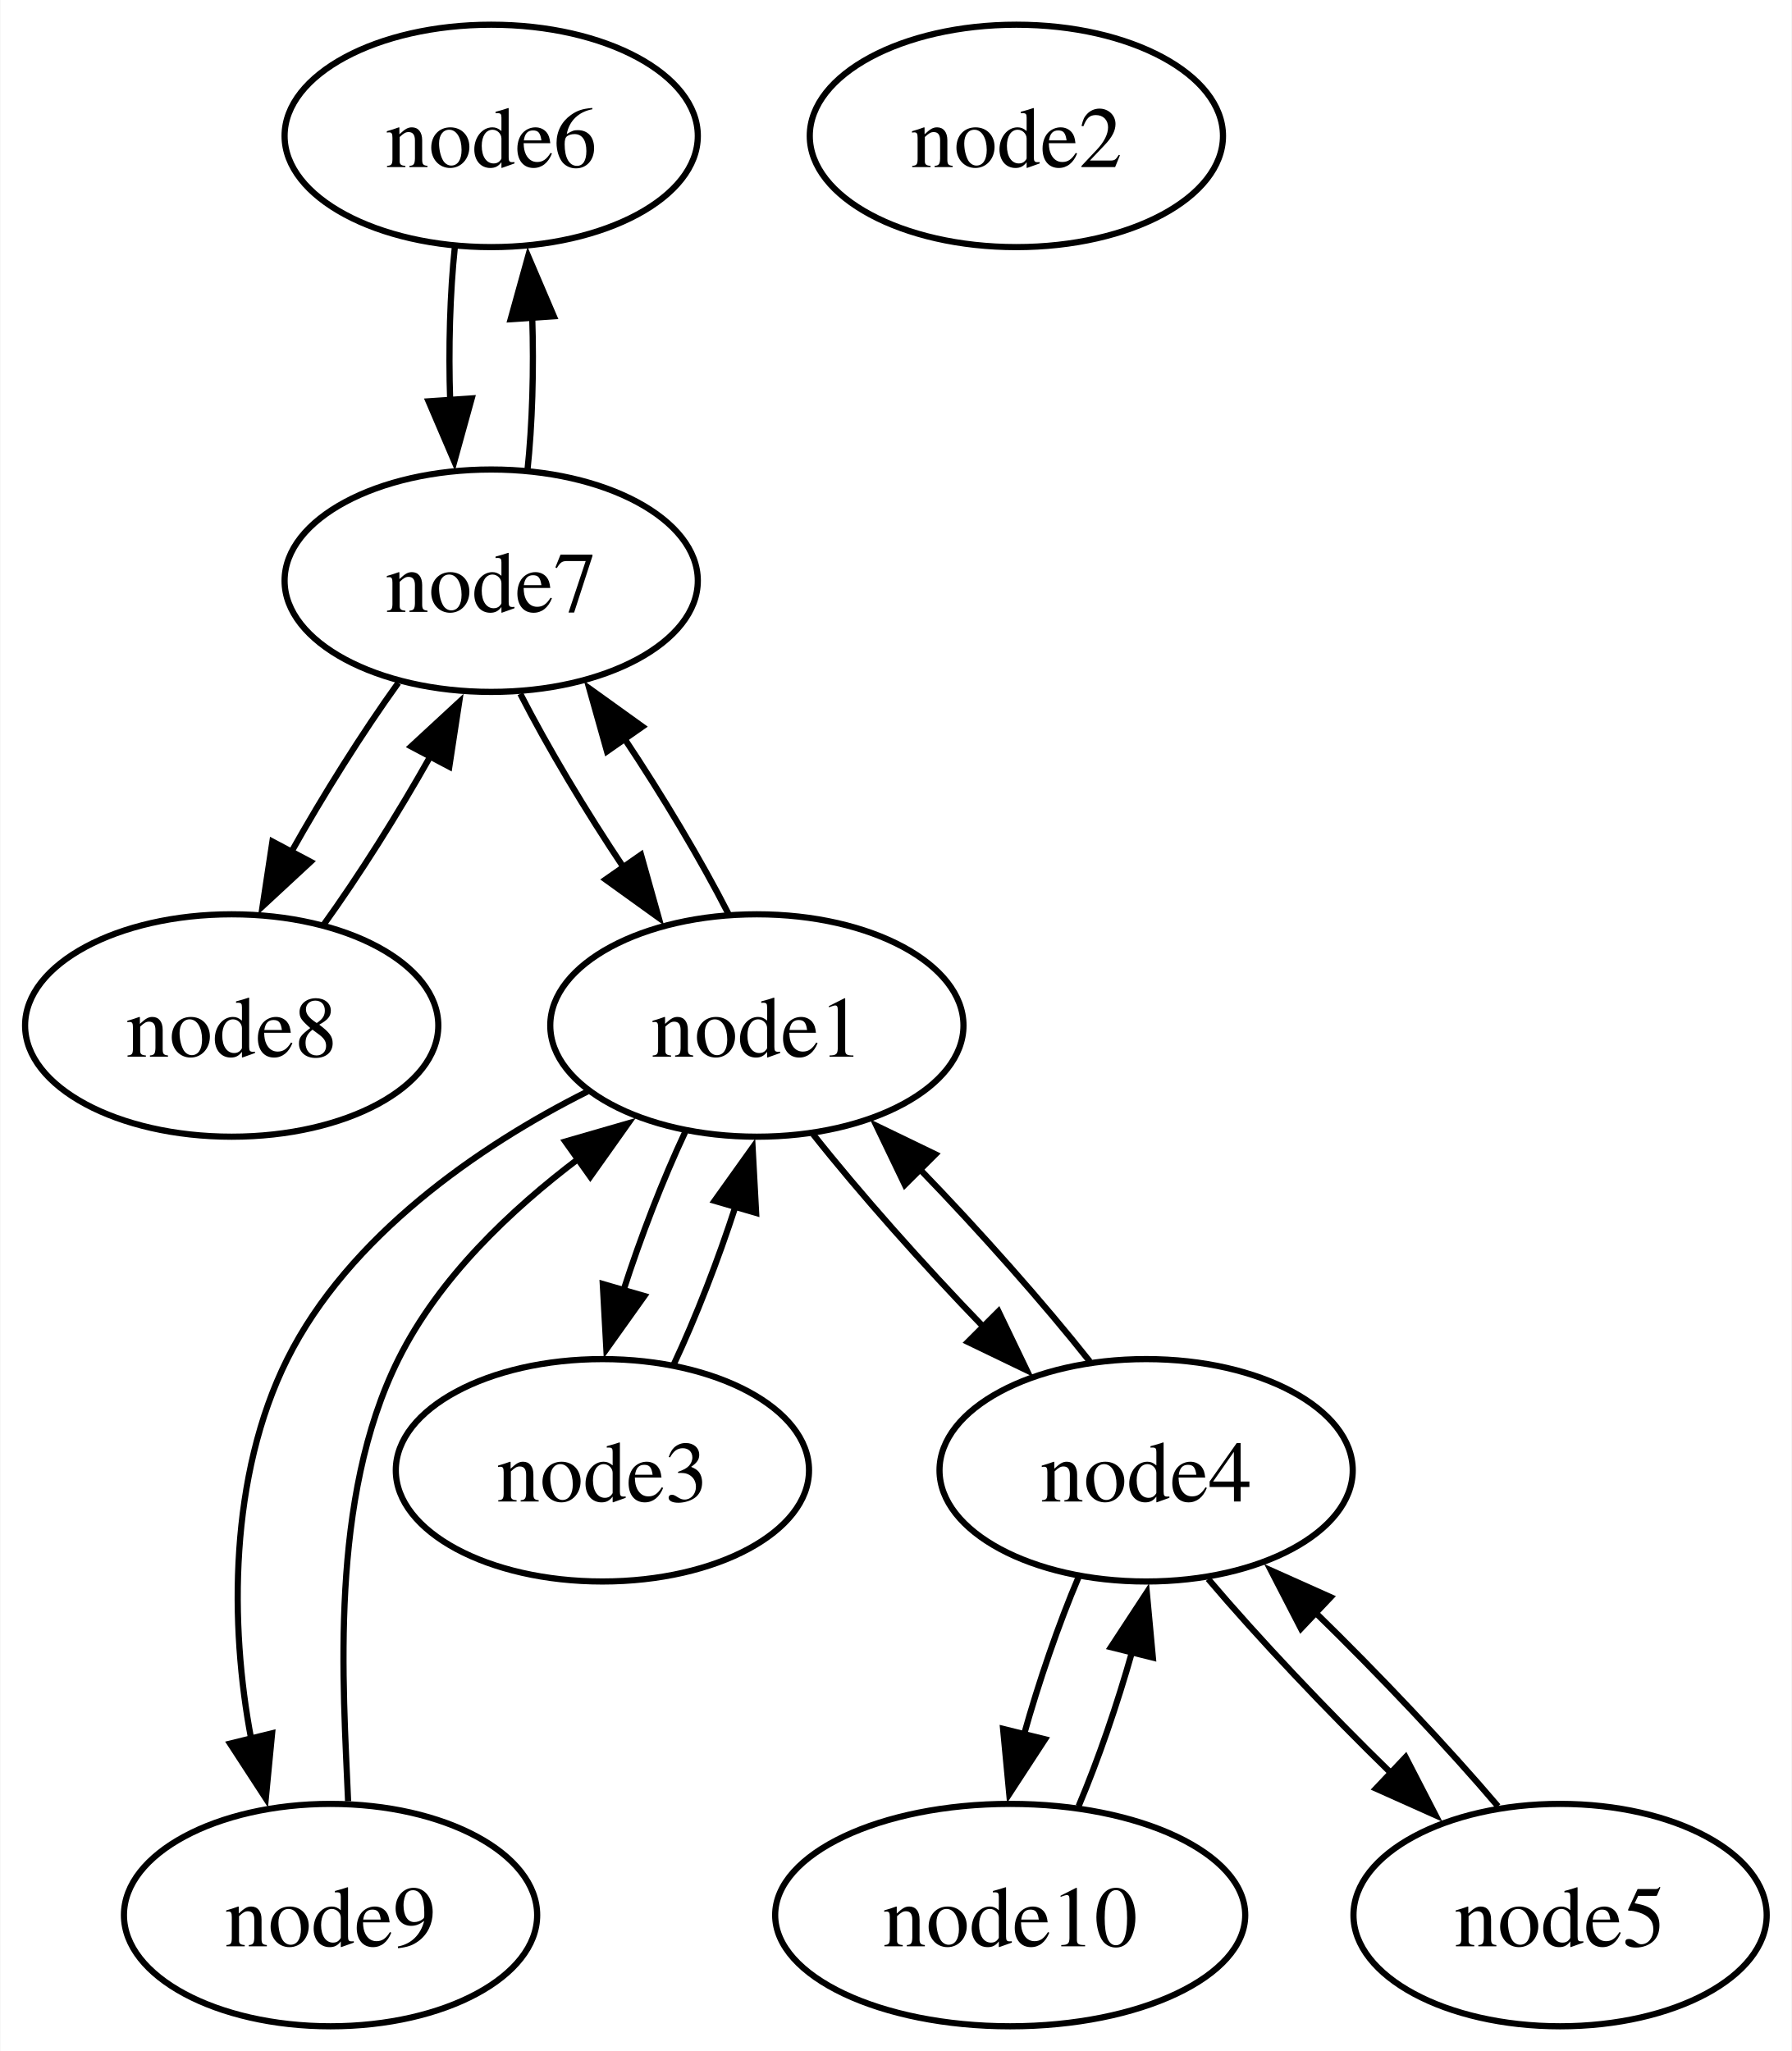
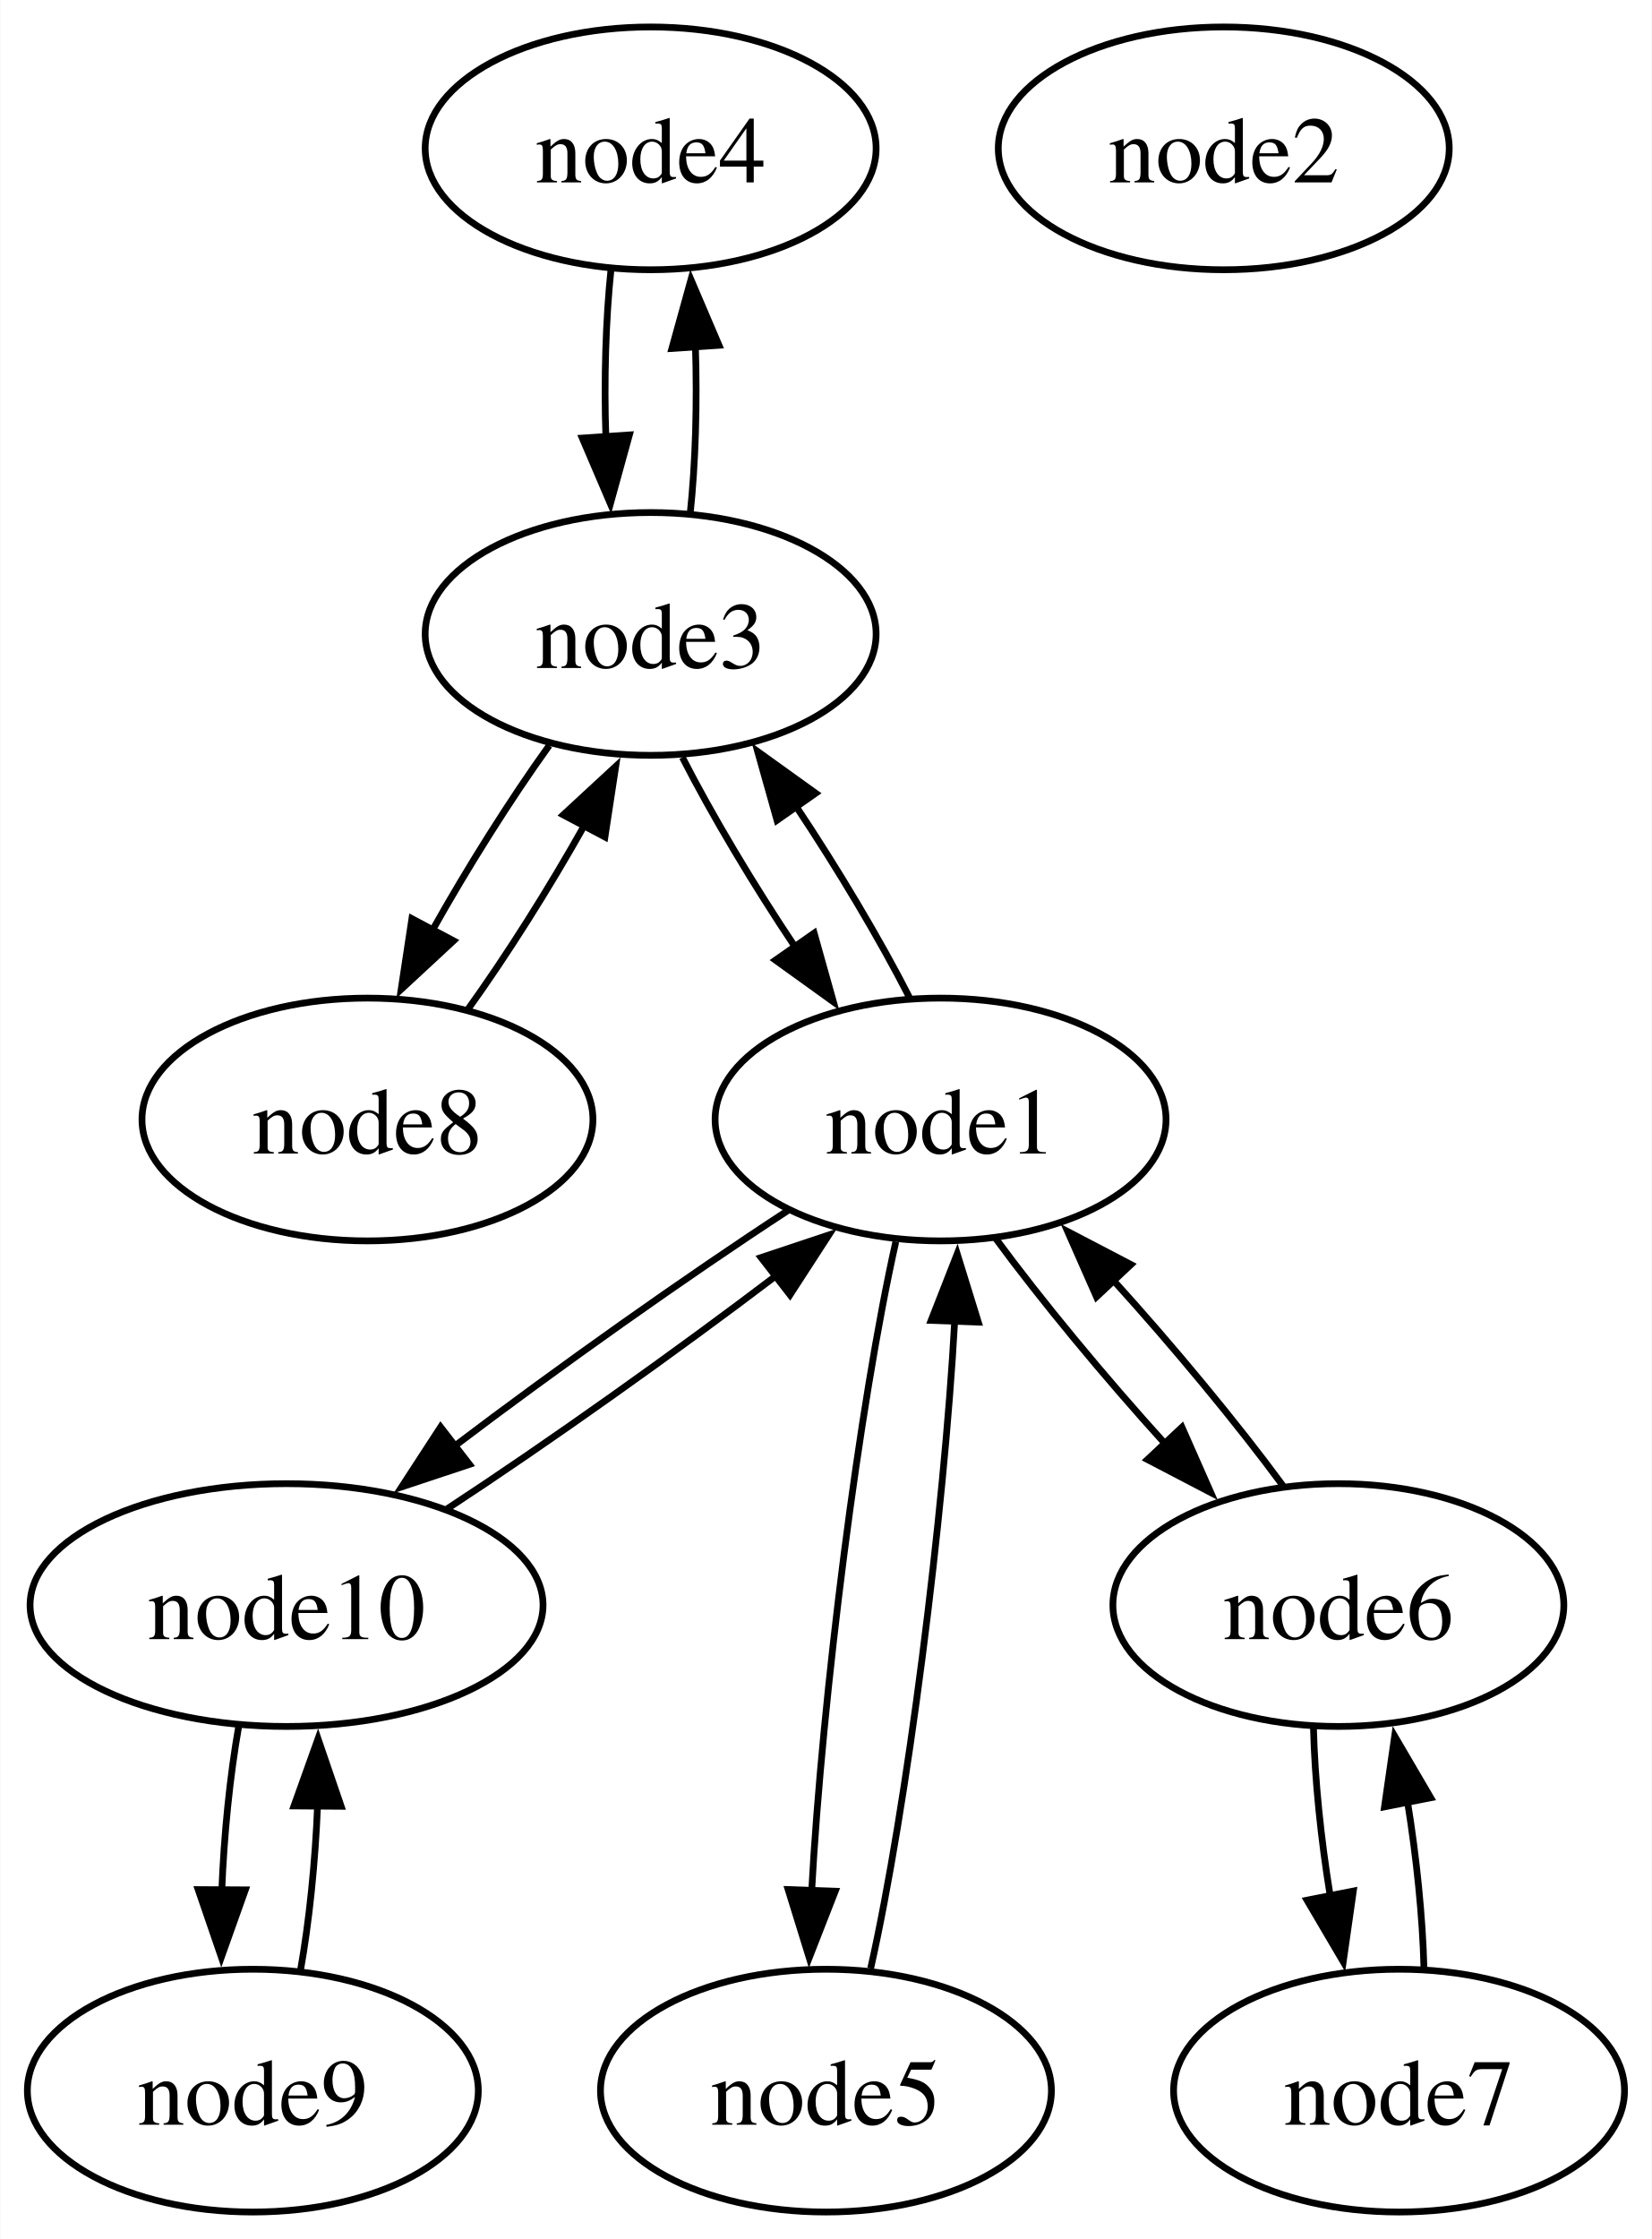
- <svg xmlns="http://www.w3.org/2000/svg" width="290pt" height="332pt" viewBox="0.00 0.00 289.88 332.00">
+ <svg xmlns="http://www.w3.org/2000/svg" width="245pt" height="332pt" viewBox="0.00 0.00 244.88 332.00">
  <g id="graph0" class="graph" transform="scale(1 1) rotate(0) translate(4 328)">
-     <polygon fill="white" stroke="none" points="-4,4 -4,-328 285.88,-328 285.88,4 -4,4" />
+     <polygon fill="white" stroke="none" points="-4,4 -4,-328 240.88,-328 240.88,4 -4,4" />
    <g id="node1" class="node">
-       <ellipse fill="none" stroke="black" cx="75.44" cy="-306" rx="33.44" ry="18" />
-       <text text-anchor="middle" x="75.44" y="-300.95" font-family="Times,serif" font-size="14.00">node6</text>
+       <ellipse fill="none" stroke="black" cx="92.44" cy="-306" rx="33.44" ry="18" />
+       <text text-anchor="middle" x="92.44" y="-300.95" font-family="Times,serif" font-size="14.00">node4</text>
    </g>
    <g id="node2" class="node">
-       <ellipse fill="none" stroke="black" cx="75.44" cy="-234" rx="33.44" ry="18" />
-       <text text-anchor="middle" x="75.44" y="-228.95" font-family="Times,serif" font-size="14.00">node7</text>
+       <ellipse fill="none" stroke="black" cx="92.44" cy="-234" rx="33.44" ry="18" />
+       <text text-anchor="middle" x="92.44" y="-228.95" font-family="Times,serif" font-size="14.00">node3</text>
    </g>
    <g id="edge1" class="edge">
-       <path fill="none" stroke="black" d="M69.56,-288.05C68.77,-280.57 68.51,-271.58 68.8,-263.14" />
-       <polygon fill="black" stroke="black" points="72.29,-263.51 69.47,-253.3 65.3,-263.04 72.29,-263.51" />
+       <path fill="none" stroke="black" d="M86.56,-288.05C85.77,-280.57 85.51,-271.58 85.8,-263.14" />
+       <polygon fill="black" stroke="black" points="89.29,-263.51 86.47,-253.3 82.3,-263.04 89.29,-263.51" />
+     </g>
+     <g id="edge12" class="edge">
+       <path fill="none" stroke="black" d="M98.3,-251.79C99.1,-259.25 99.36,-268.24 99.08,-276.69" />
+       <polygon fill="black" stroke="black" points="95.59,-276.33 98.42,-286.54 102.58,-276.8 95.59,-276.33" />
+     </g>
+     <g id="node3" class="node">
+       <ellipse fill="none" stroke="black" cx="50.44" cy="-162" rx="33.44" ry="18" />
+       <text text-anchor="middle" x="50.44" y="-156.95" font-family="Times,serif" font-size="14.00">node8</text>
+     </g>
+     <g id="edge13" class="edge">
+       <path fill="none" stroke="black" d="M77.4,-217.46C71.59,-209.39 65.24,-199.28 60.03,-189.98" />
+       <polygon fill="black" stroke="black" points="63.21,-188.5 55.44,-181.3 57.03,-191.78 63.21,-188.5" />
+     </g>
+     <g id="node6" class="node">
+       <ellipse fill="none" stroke="black" cx="135.44" cy="-162" rx="33.44" ry="18" />
+       <text text-anchor="middle" x="135.44" y="-156.95" font-family="Times,serif" font-size="14.00">node1</text>
+     </g>
+     <g id="edge11" class="edge">
+       <path fill="none" stroke="black" d="M97.15,-215.7C101.51,-207.16 107.74,-196.72 113.99,-187.4" />
+       <polygon fill="black" stroke="black" points="116.69,-189.64 119.55,-179.44 110.95,-185.63 116.69,-189.64" />
+     </g>
+     <g id="edge2" class="edge">
+       <path fill="none" stroke="black" d="M65.24,-178.2C71.03,-186.22 77.39,-196.31 82.63,-205.64" />
+       <polygon fill="black" stroke="black" points="79.48,-207.17 87.26,-214.36 85.66,-203.89 79.48,-207.17" />
+     </g>
+     <g id="node4" class="node">
+       <ellipse fill="none" stroke="black" cx="38.44" cy="-90" rx="38.04" ry="18" />
+       <text text-anchor="middle" x="38.44" y="-84.95" font-family="Times,serif" font-size="14.00">node10</text>
+     </g>
+     <g id="node5" class="node">
+       <ellipse fill="none" stroke="black" cx="33.44" cy="-18" rx="33.44" ry="18" />
+       <text text-anchor="middle" x="33.44" y="-12.95" font-family="Times,serif" font-size="14.00">node9</text>
+     </g>
+     <g id="edge3" class="edge">
+       <path fill="none" stroke="black" d="M31.35,-72.05C30.04,-64.68 29.15,-55.84 28.83,-47.51" />
+       <polygon fill="black" stroke="black" points="32.33,-47.77 28.77,-37.79 25.33,-47.81 32.33,-47.77" />
+     </g>
+     <g id="edge4" class="edge">
+       <path fill="none" stroke="black" d="M62.26,-104.27C77.23,-114.07 96.31,-127.63 111.32,-139.04" />
+       <polygon fill="black" stroke="black" points="108.82,-141.53 118.87,-144.88 113.11,-136 108.82,-141.53" />
+     </g>
+     <g id="edge10" class="edge">
+       <path fill="none" stroke="black" d="M40.47,-35.62C41.8,-43.02 42.71,-51.94 43.04,-60.35" />
+       <polygon fill="black" stroke="black" points="39.54,-60.21 43.11,-70.18 46.54,-60.16 39.54,-60.21" />
+     </g>
+     <g id="edge5" class="edge">
+       <path fill="none" stroke="black" d="M130.81,-180.13C126.45,-188.68 120.19,-199.18 113.92,-208.57" />
+       <polygon fill="black" stroke="black" points="111.18,-206.37 108.31,-216.57 116.92,-210.38 111.18,-206.37" />
+     </g>
+     <g id="edge8" class="edge">
+       <path fill="none" stroke="black" d="M112.78,-148.49C97.87,-138.78 78.54,-125.08 63.24,-113.48" />
+       <polygon fill="black" stroke="black" points="65.57,-110.86 55.51,-107.52 61.29,-116.4 65.57,-110.86" />
+     </g>
+     <g id="node7" class="node">
+       <ellipse fill="none" stroke="black" cx="118.44" cy="-18" rx="33.44" ry="18" />
+       <text text-anchor="middle" x="118.44" y="-12.95" font-family="Times,serif" font-size="14.00">node5</text>
+     </g>
+     <g id="edge6" class="edge">
+       <path fill="none" stroke="black" d="M128.8,-143.87C123.42,-119.99 117.88,-76.38 116.32,-47.54" />
+       <polygon fill="black" stroke="black" points="119.82,-47.57 115.96,-37.7 112.83,-47.82 119.82,-47.57" />
+     </g>
+     <g id="node8" class="node">
+       <ellipse fill="none" stroke="black" cx="194.44" cy="-90" rx="33.44" ry="18" />
+       <text text-anchor="middle" x="194.44" y="-84.95" font-family="Times,serif" font-size="14.00">node6</text>
+     </g>
+     <g id="edge7" class="edge">
+       <path fill="none" stroke="black" d="M143.58,-144.41C150.28,-135.28 159.77,-123.81 168.81,-113.85" />
+       <polygon fill="black" stroke="black" points="171.24,-116.37 175.52,-106.68 166.13,-111.58 171.24,-116.37" />
    </g>
    <g id="edge14" class="edge">
-       <path fill="none" stroke="black" d="M81.3,-251.79C82.1,-259.25 82.36,-268.24 82.08,-276.69" />
-       <polygon fill="black" stroke="black" points="78.59,-276.33 81.42,-286.54 85.58,-276.8 78.59,-276.33" />
-     </g>
-     <g id="node3" class="node">
-       <ellipse fill="none" stroke="black" cx="33.44" cy="-162" rx="33.44" ry="18" />
-       <text text-anchor="middle" x="33.44" y="-156.95" font-family="Times,serif" font-size="14.00">node8</text>
-     </g>
-     <g id="edge13" class="edge">
-       <path fill="none" stroke="black" d="M60.4,-217.46C54.59,-209.39 48.24,-199.28 43.03,-189.98" />
-       <polygon fill="black" stroke="black" points="46.21,-188.5 38.44,-181.3 40.03,-191.78 46.21,-188.5" />
-     </g>
-     <g id="node4" class="node">
-       <ellipse fill="none" stroke="black" cx="118.44" cy="-162" rx="33.44" ry="18" />
-       <text text-anchor="middle" x="118.44" y="-156.95" font-family="Times,serif" font-size="14.00">node1</text>
-     </g>
-     <g id="edge12" class="edge">
-       <path fill="none" stroke="black" d="M80.15,-215.7C84.51,-207.16 90.74,-196.72 96.99,-187.4" />
-       <polygon fill="black" stroke="black" points="99.69,-189.64 102.55,-179.44 93.95,-185.63 99.69,-189.64" />
-     </g>
-     <g id="edge2" class="edge">
-       <path fill="none" stroke="black" d="M48.24,-178.2C54.03,-186.22 60.39,-196.31 65.63,-205.64" />
-       <polygon fill="black" stroke="black" points="62.48,-207.17 70.26,-214.36 68.66,-203.89 62.48,-207.17" />
-     </g>
-     <g id="edge6" class="edge">
-       <path fill="none" stroke="black" d="M113.81,-180.13C109.45,-188.68 103.19,-199.18 96.92,-208.57" />
-       <polygon fill="black" stroke="black" points="94.18,-206.37 91.31,-216.57 99.92,-210.38 94.18,-206.37" />
-     </g>
-     <g id="node5" class="node">
-       <ellipse fill="none" stroke="black" cx="49.44" cy="-18" rx="33.44" ry="18" />
-       <text text-anchor="middle" x="49.44" y="-12.95" font-family="Times,serif" font-size="14.00">node9</text>
-     </g>
-     <g id="edge3" class="edge">
-       <path fill="none" stroke="black" d="M91.05,-151.33C73.37,-142.49 52.29,-127.78 42.44,-108 33,-89.05 33.09,-64.89 36.59,-46.53" />
-       <polygon fill="black" stroke="black" points="39.98,-47.43 38.96,-36.88 33.18,-45.76 39.98,-47.43" />
-     </g>
-     <g id="node6" class="node">
-       <ellipse fill="none" stroke="black" cx="93.44" cy="-90" rx="33.44" ry="18" />
-       <text text-anchor="middle" x="93.44" y="-84.95" font-family="Times,serif" font-size="14.00">node3</text>
-     </g>
-     <g id="edge4" class="edge">
-       <path fill="none" stroke="black" d="M106.84,-144.76C103.25,-137.13 99.64,-127.79 96.83,-119.06" />
-       <polygon fill="black" stroke="black" points="100.23,-118.21 94.08,-109.58 93.5,-120.16 100.23,-118.21" />
-     </g>
-     <g id="node7" class="node">
-       <ellipse fill="none" stroke="black" cx="181.44" cy="-90" rx="33.44" ry="18" />
-       <text text-anchor="middle" x="181.44" y="-84.95" font-family="Times,serif" font-size="14.00">node4</text>
-     </g>
-     <g id="edge5" class="edge">
-       <path fill="none" stroke="black" d="M127.53,-144.41C134.92,-135.06 145.38,-123.26 155.19,-113.13" />
-       <polygon fill="black" stroke="black" points="157.54,-115.73 162.13,-106.18 152.59,-110.78 157.54,-115.73" />
+       <path fill="none" stroke="black" d="M125.07,-36.11C130.44,-59.92 135.96,-103.37 137.54,-132.22" />
+       <polygon fill="black" stroke="black" points="134.04,-132.21 137.91,-142.08 141.04,-131.95 134.04,-132.21" />
    </g>
    <g id="edge15" class="edge">
-       <path fill="none" stroke="black" d="M52.28,-36.43C51.5,-55.17 49.14,-85.31 60.44,-108 67,-121.17 78.54,-132.1 89.69,-140.53" />
-       <polygon fill="black" stroke="black" points="87.43,-143.22 97.61,-146.16 91.48,-137.52 87.43,-143.22" />
+       <path fill="none" stroke="black" d="M186.22,-107.7C179.5,-116.84 170.02,-128.29 160.99,-138.24" />
+       <polygon fill="black" stroke="black" points="158.57,-135.7 154.29,-145.39 163.68,-140.49 158.57,-135.7" />
    </g>
-     <g id="edge8" class="edge">
-       <path fill="none" stroke="black" d="M104.99,-107.14C108.57,-114.75 112.17,-124.05 114.99,-132.76" />
-       <polygon fill="black" stroke="black" points="111.59,-133.62 117.75,-142.24 118.32,-131.66 111.59,-133.62" />
+     <g id="node9" class="node">
+       <ellipse fill="none" stroke="black" cx="203.44" cy="-18" rx="33.44" ry="18" />
+       <text text-anchor="middle" x="203.44" y="-12.95" font-family="Times,serif" font-size="14.00">node7</text>
+     </g>
+     <g id="edge16" class="edge">
+       <path fill="none" stroke="black" d="M190.75,-71.7C190.94,-64.21 191.85,-55.26 193.23,-46.88" />
+       <polygon fill="black" stroke="black" points="196.66,-47.6 195.16,-37.11 189.79,-46.24 196.66,-47.6" />
    </g>
    <g id="edge9" class="edge">
-       <path fill="none" stroke="black" d="M172.33,-107.61C164.95,-116.94 154.52,-128.71 144.73,-138.82" />
-       <polygon fill="black" stroke="black" points="142.39,-136.21 137.8,-145.76 147.34,-141.15 142.39,-136.21" />
-     </g>
-     <g id="node9" class="node">
-       <ellipse fill="none" stroke="black" cx="159.44" cy="-18" rx="38.04" ry="18" />
-       <text text-anchor="middle" x="159.44" y="-12.95" font-family="Times,serif" font-size="14.00">node10</text>
-     </g>
-     <g id="edge11" class="edge">
-       <path fill="none" stroke="black" d="M170.53,-72.76C167.28,-65.13 164.07,-55.79 161.63,-47.06" />
-       <polygon fill="black" stroke="black" points="165.08,-46.46 159.29,-37.59 158.29,-48.14 165.08,-46.46" />
+       <path fill="none" stroke="black" d="M207.13,-36.28C206.94,-43.69 206.04,-52.54 204.69,-60.86" />
+       <polygon fill="black" stroke="black" points="201.28,-60.08 202.79,-70.57 208.14,-61.43 201.28,-60.08" />
    </g>
    <g id="node10" class="node">
-       <ellipse fill="none" stroke="black" cx="248.44" cy="-18" rx="33.44" ry="18" />
-       <text text-anchor="middle" x="248.44" y="-12.95" font-family="Times,serif" font-size="14.00">node5</text>
-     </g>
-     <g id="edge10" class="edge">
-       <path fill="none" stroke="black" d="M191.48,-72.41C199.48,-62.97 210.76,-51.03 221.24,-40.83" />
-       <polygon fill="black" stroke="black" points="223.44,-43.57 228.3,-34.15 218.63,-38.48 223.44,-43.57" />
-     </g>
-     <g id="node8" class="node">
-       <ellipse fill="none" stroke="black" cx="160.44" cy="-306" rx="33.44" ry="18" />
-       <text text-anchor="middle" x="160.44" y="-300.95" font-family="Times,serif" font-size="14.00">node2</text>
-     </g>
-     <g id="edge7" class="edge">
-       <path fill="none" stroke="black" d="M170.51,-35.62C173.67,-43.1 176.78,-52.14 179.17,-60.64" />
-       <polygon fill="black" stroke="black" points="175.74,-61.37 181.55,-70.23 182.53,-59.68 175.74,-61.37" />
-     </g>
-     <g id="edge16" class="edge">
-       <path fill="none" stroke="black" d="M238.39,-35.61C230.39,-45.03 219.15,-56.94 208.69,-67.12" />
-       <polygon fill="black" stroke="black" points="206.5,-64.38 201.64,-73.79 211.31,-69.46 206.5,-64.38" />
+       <ellipse fill="none" stroke="black" cx="177.44" cy="-306" rx="33.44" ry="18" />
+       <text text-anchor="middle" x="177.44" y="-300.95" font-family="Times,serif" font-size="14.00">node2</text>
    </g>
  </g>
</svg>
